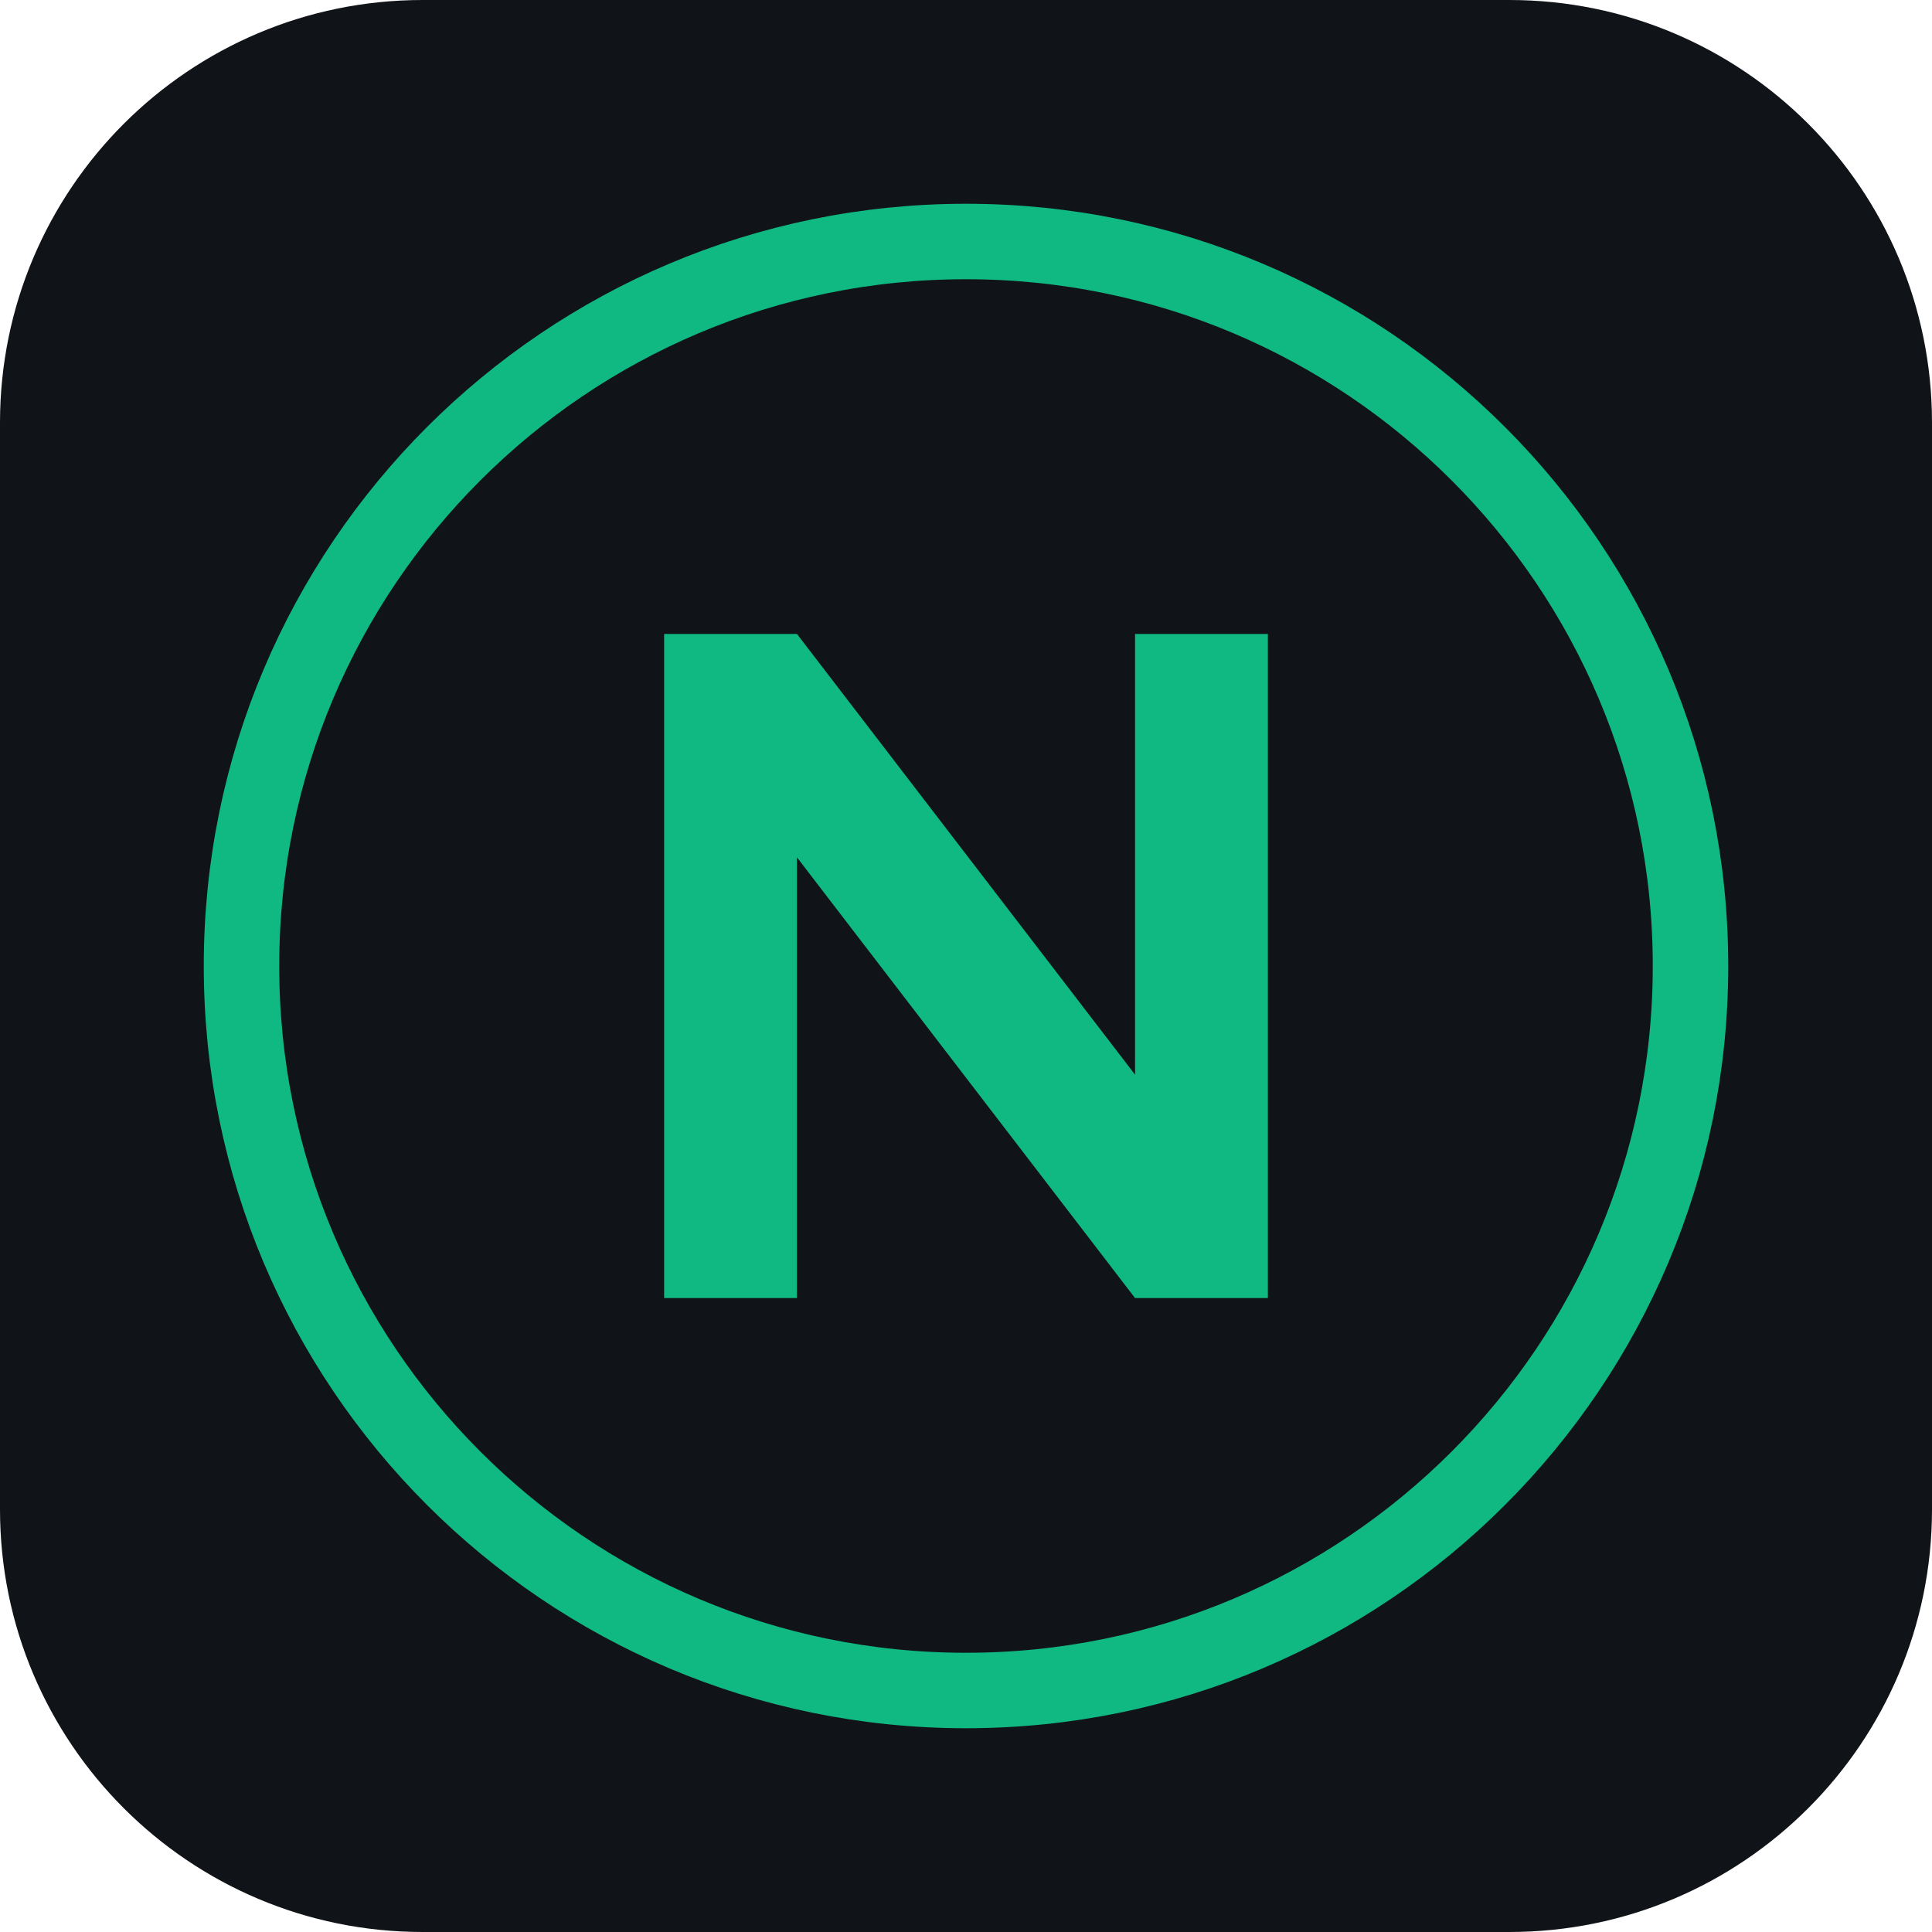
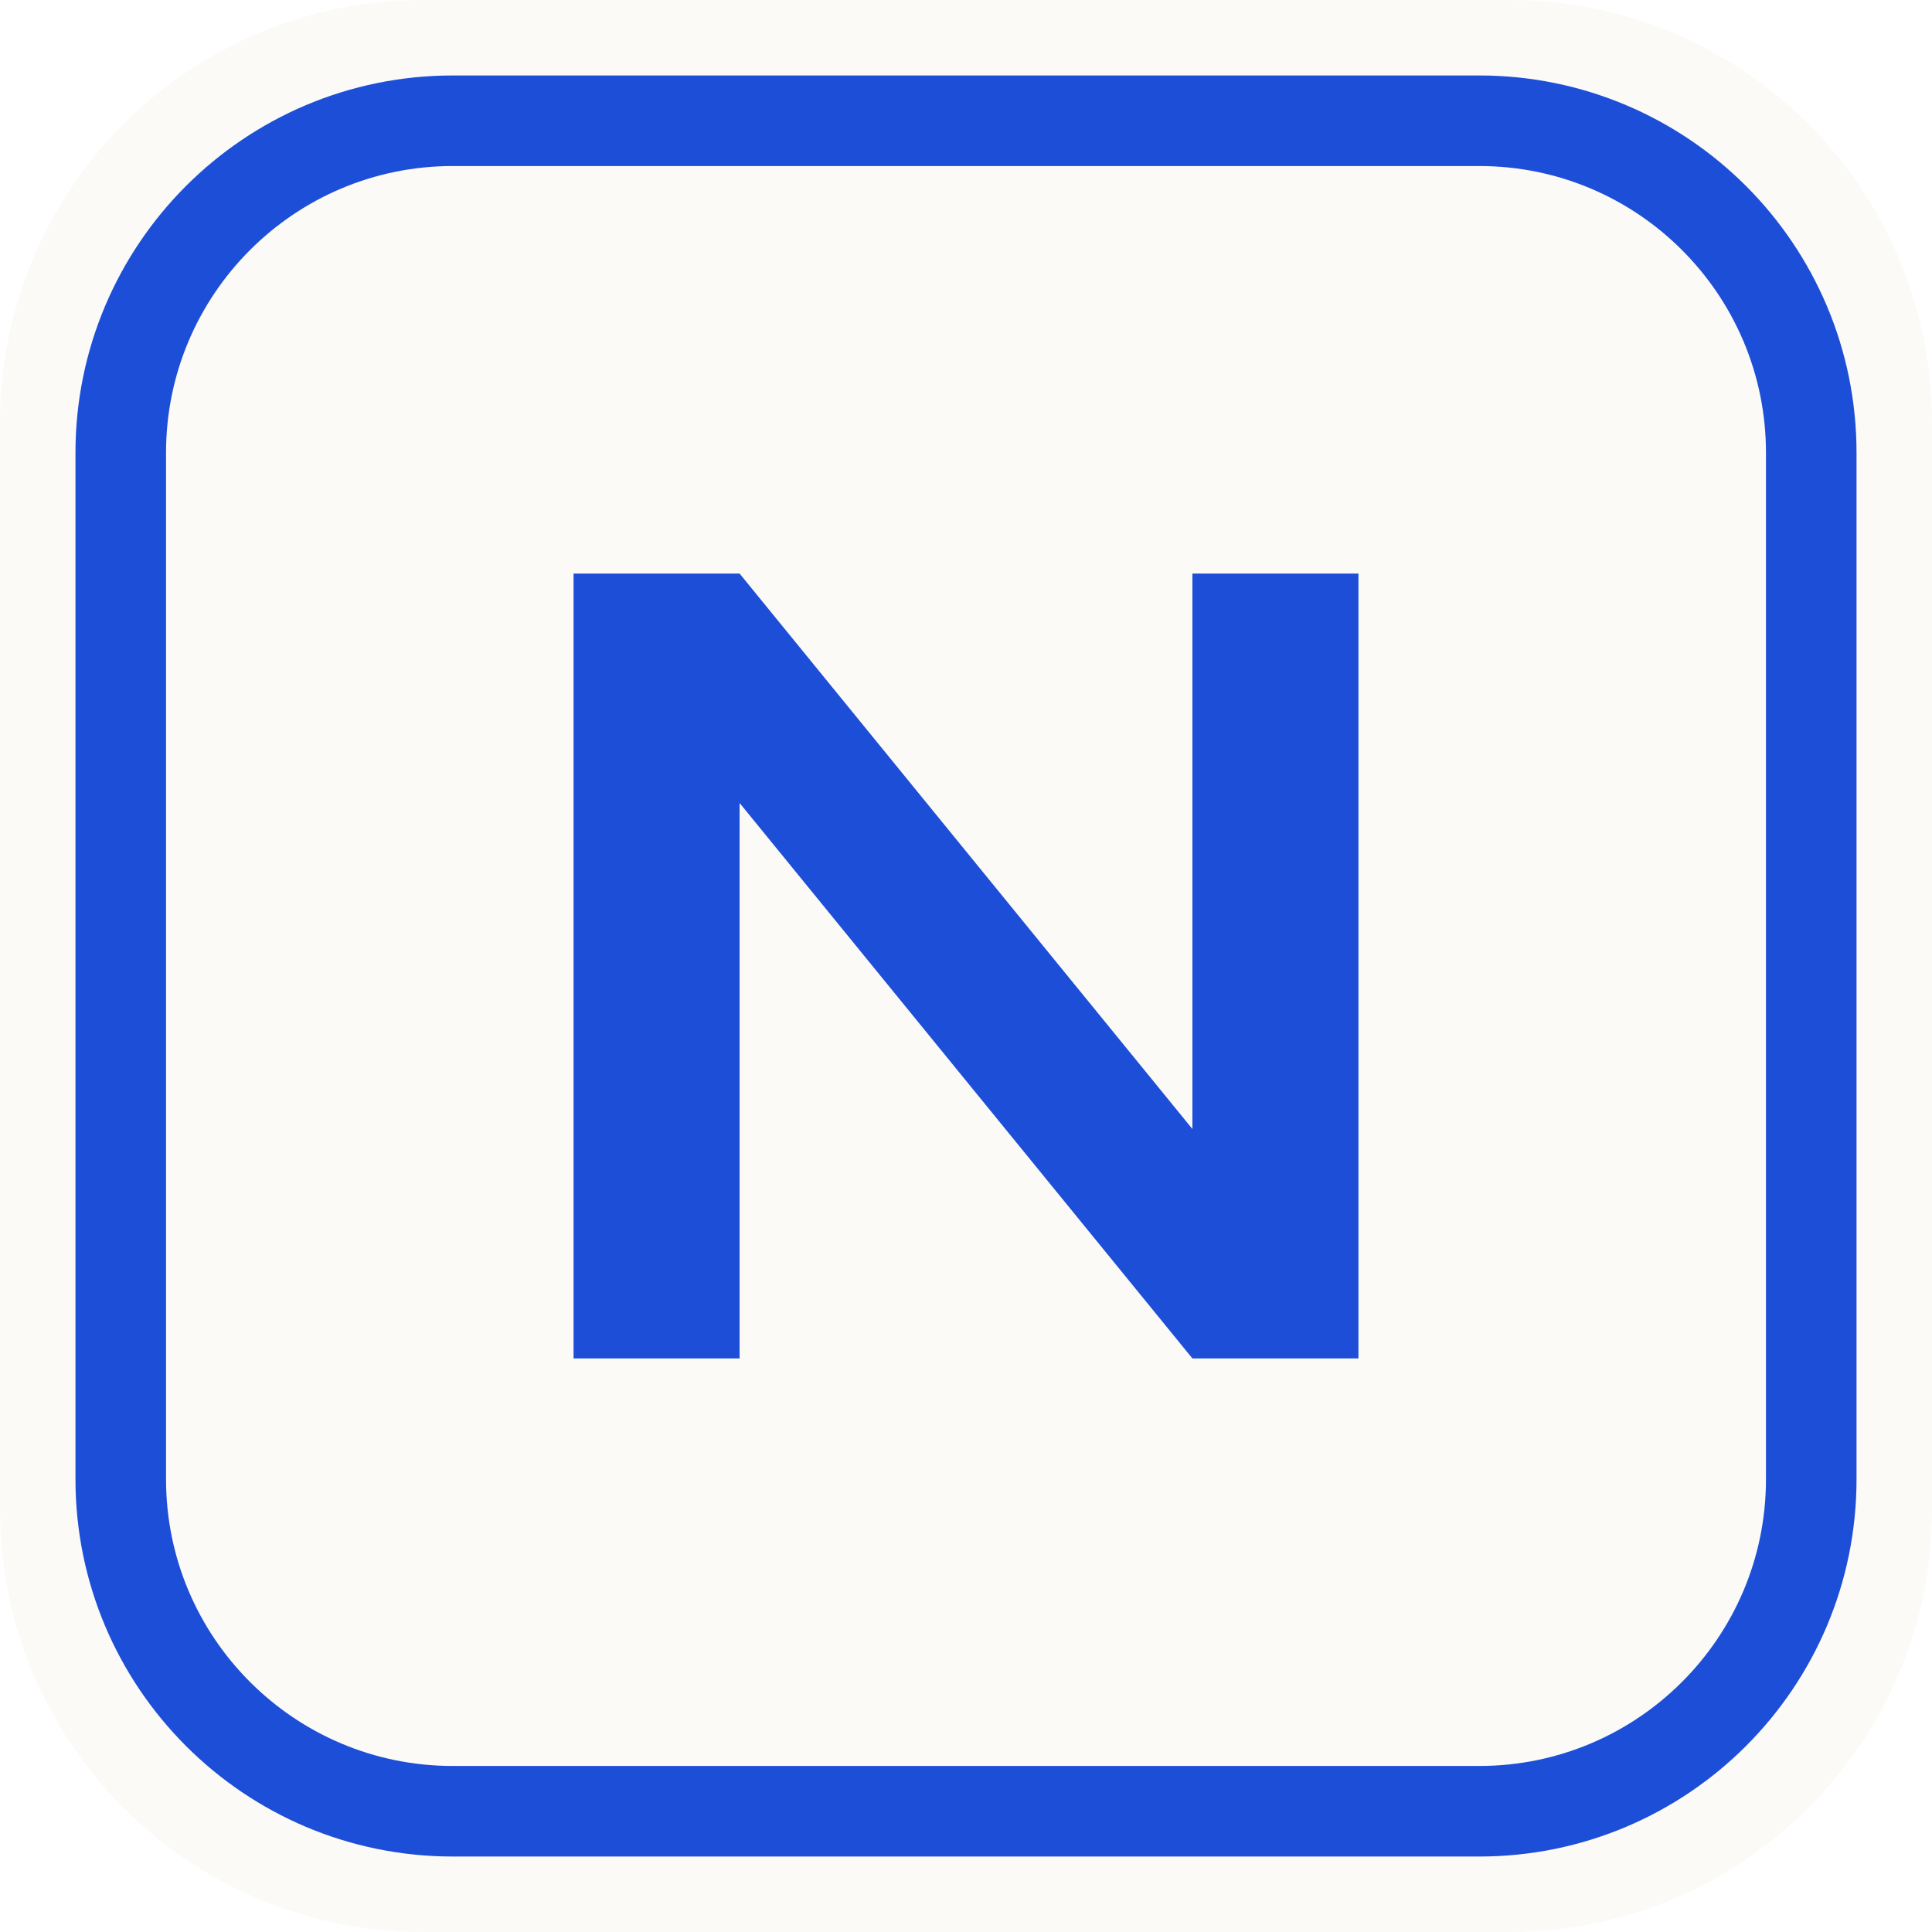
<svg xmlns="http://www.w3.org/2000/svg" viewBox="0 0 64 64" role="img" aria-label="RS">
-   <rect width="64" height="64" rx="14" fill="#101318" />
-   <circle cx="32" cy="32" r="24" fill="none" stroke="#10B981" stroke-width="2.5" />
-   <path d="M22 43V21h4.4l11.2 14.6V21H42v22h-4.4L26.4 28.4V43z" fill="#10B981" />
+   <rect width="64" height="64" rx="14" fill="#FBFAF7" />
+   <rect x="4" y="4" width="56" height="56" rx="11" fill="none" stroke="#1D4ED8" stroke-width="3" />
+   <path d="M19 45V19h5.5l15 18.4V19H45v26h-5.5L24.5 26.6V45z" fill="#1D4ED8" />
</svg>
